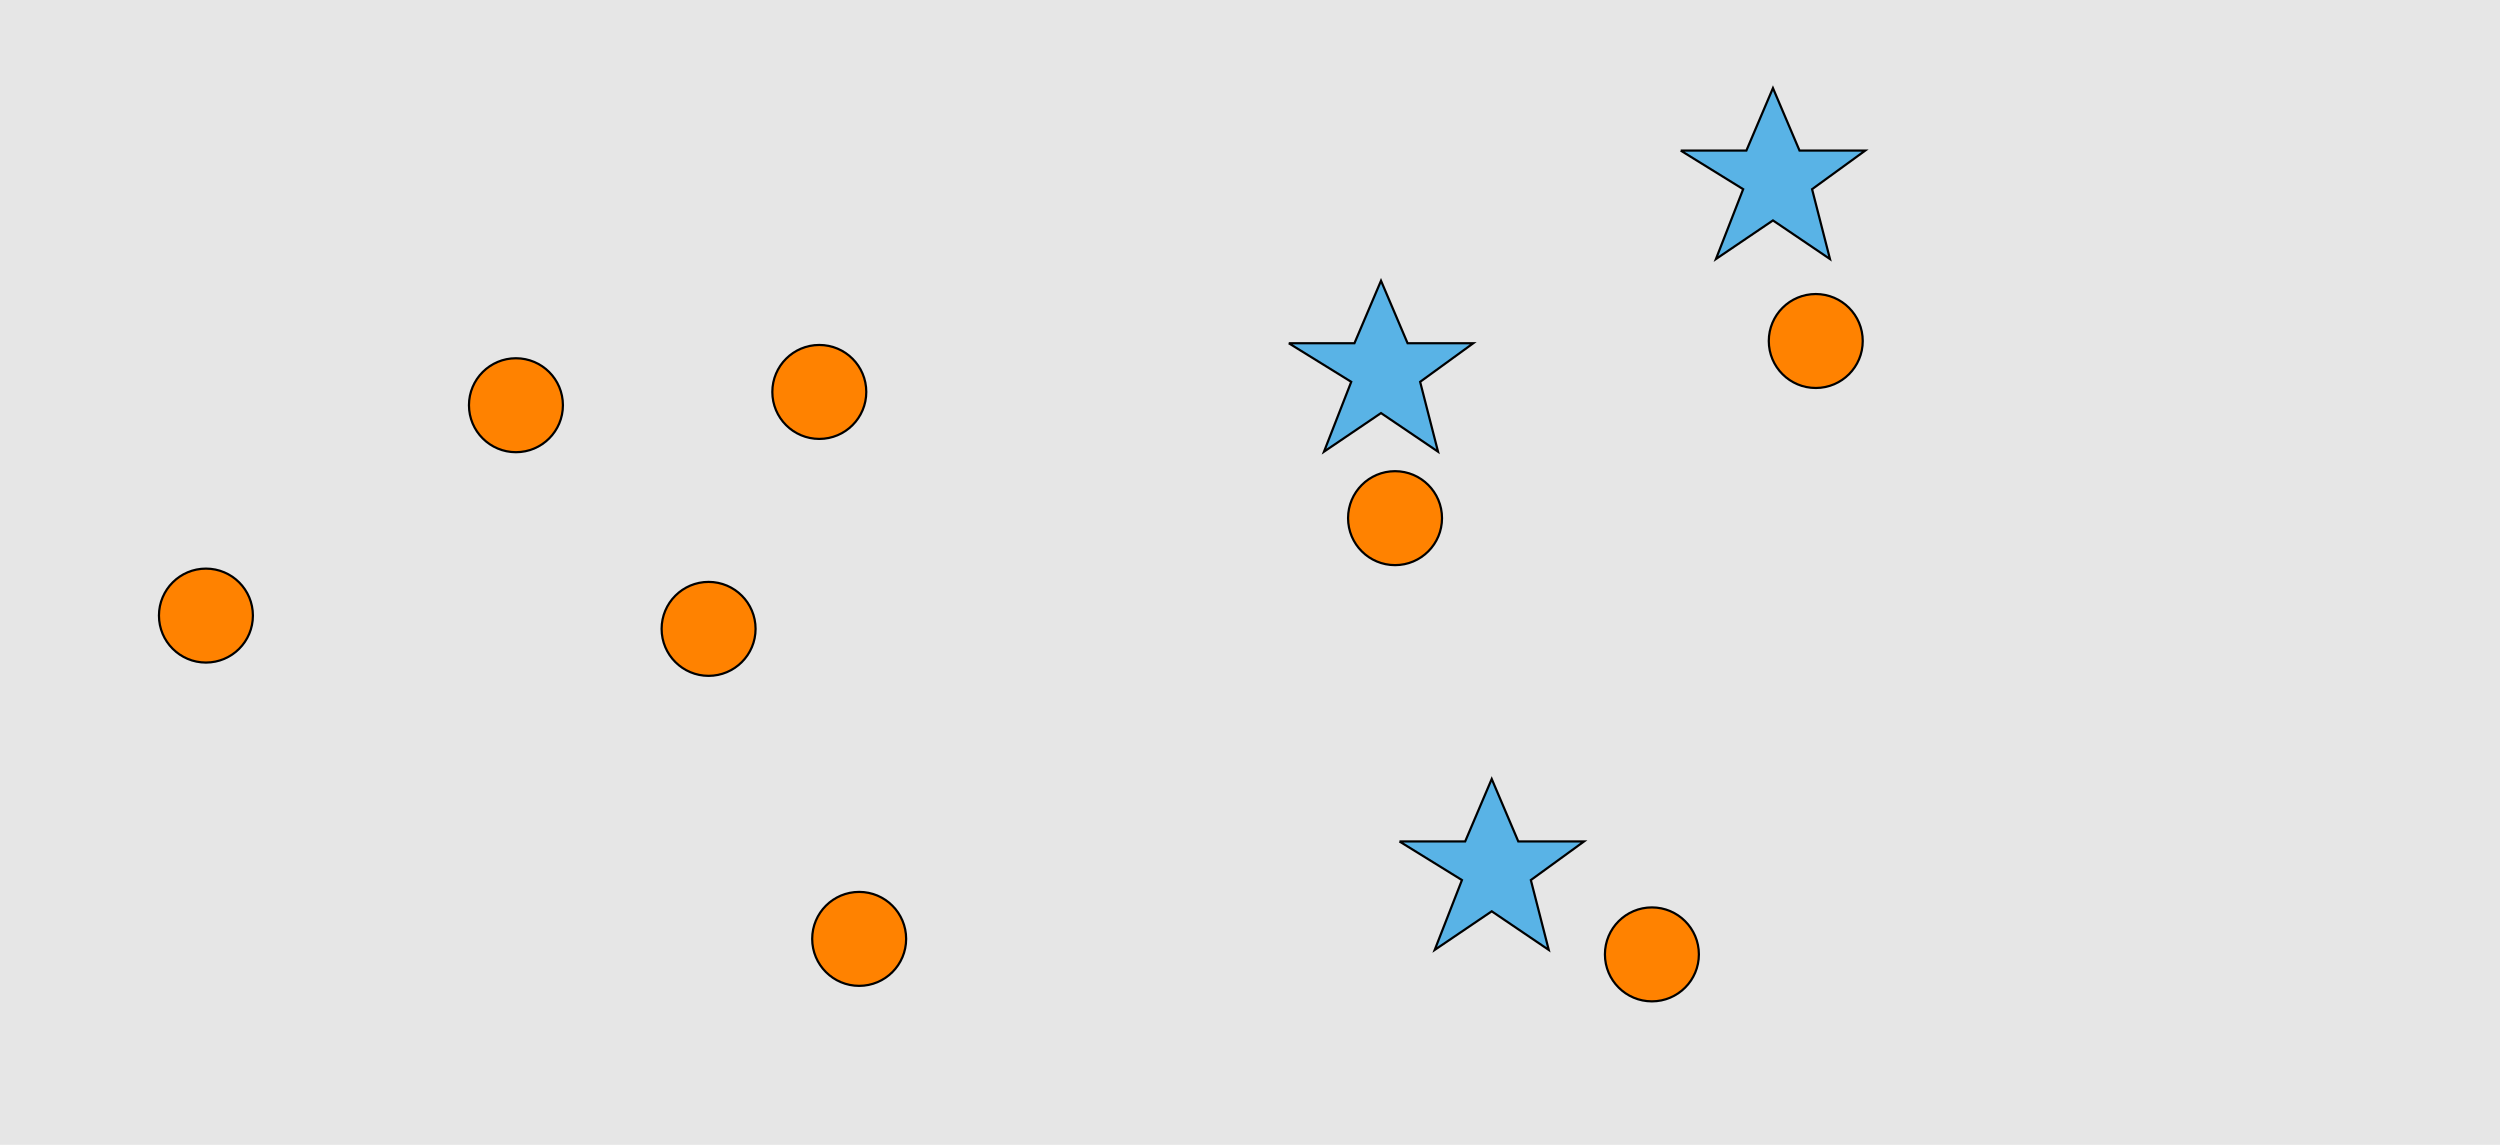
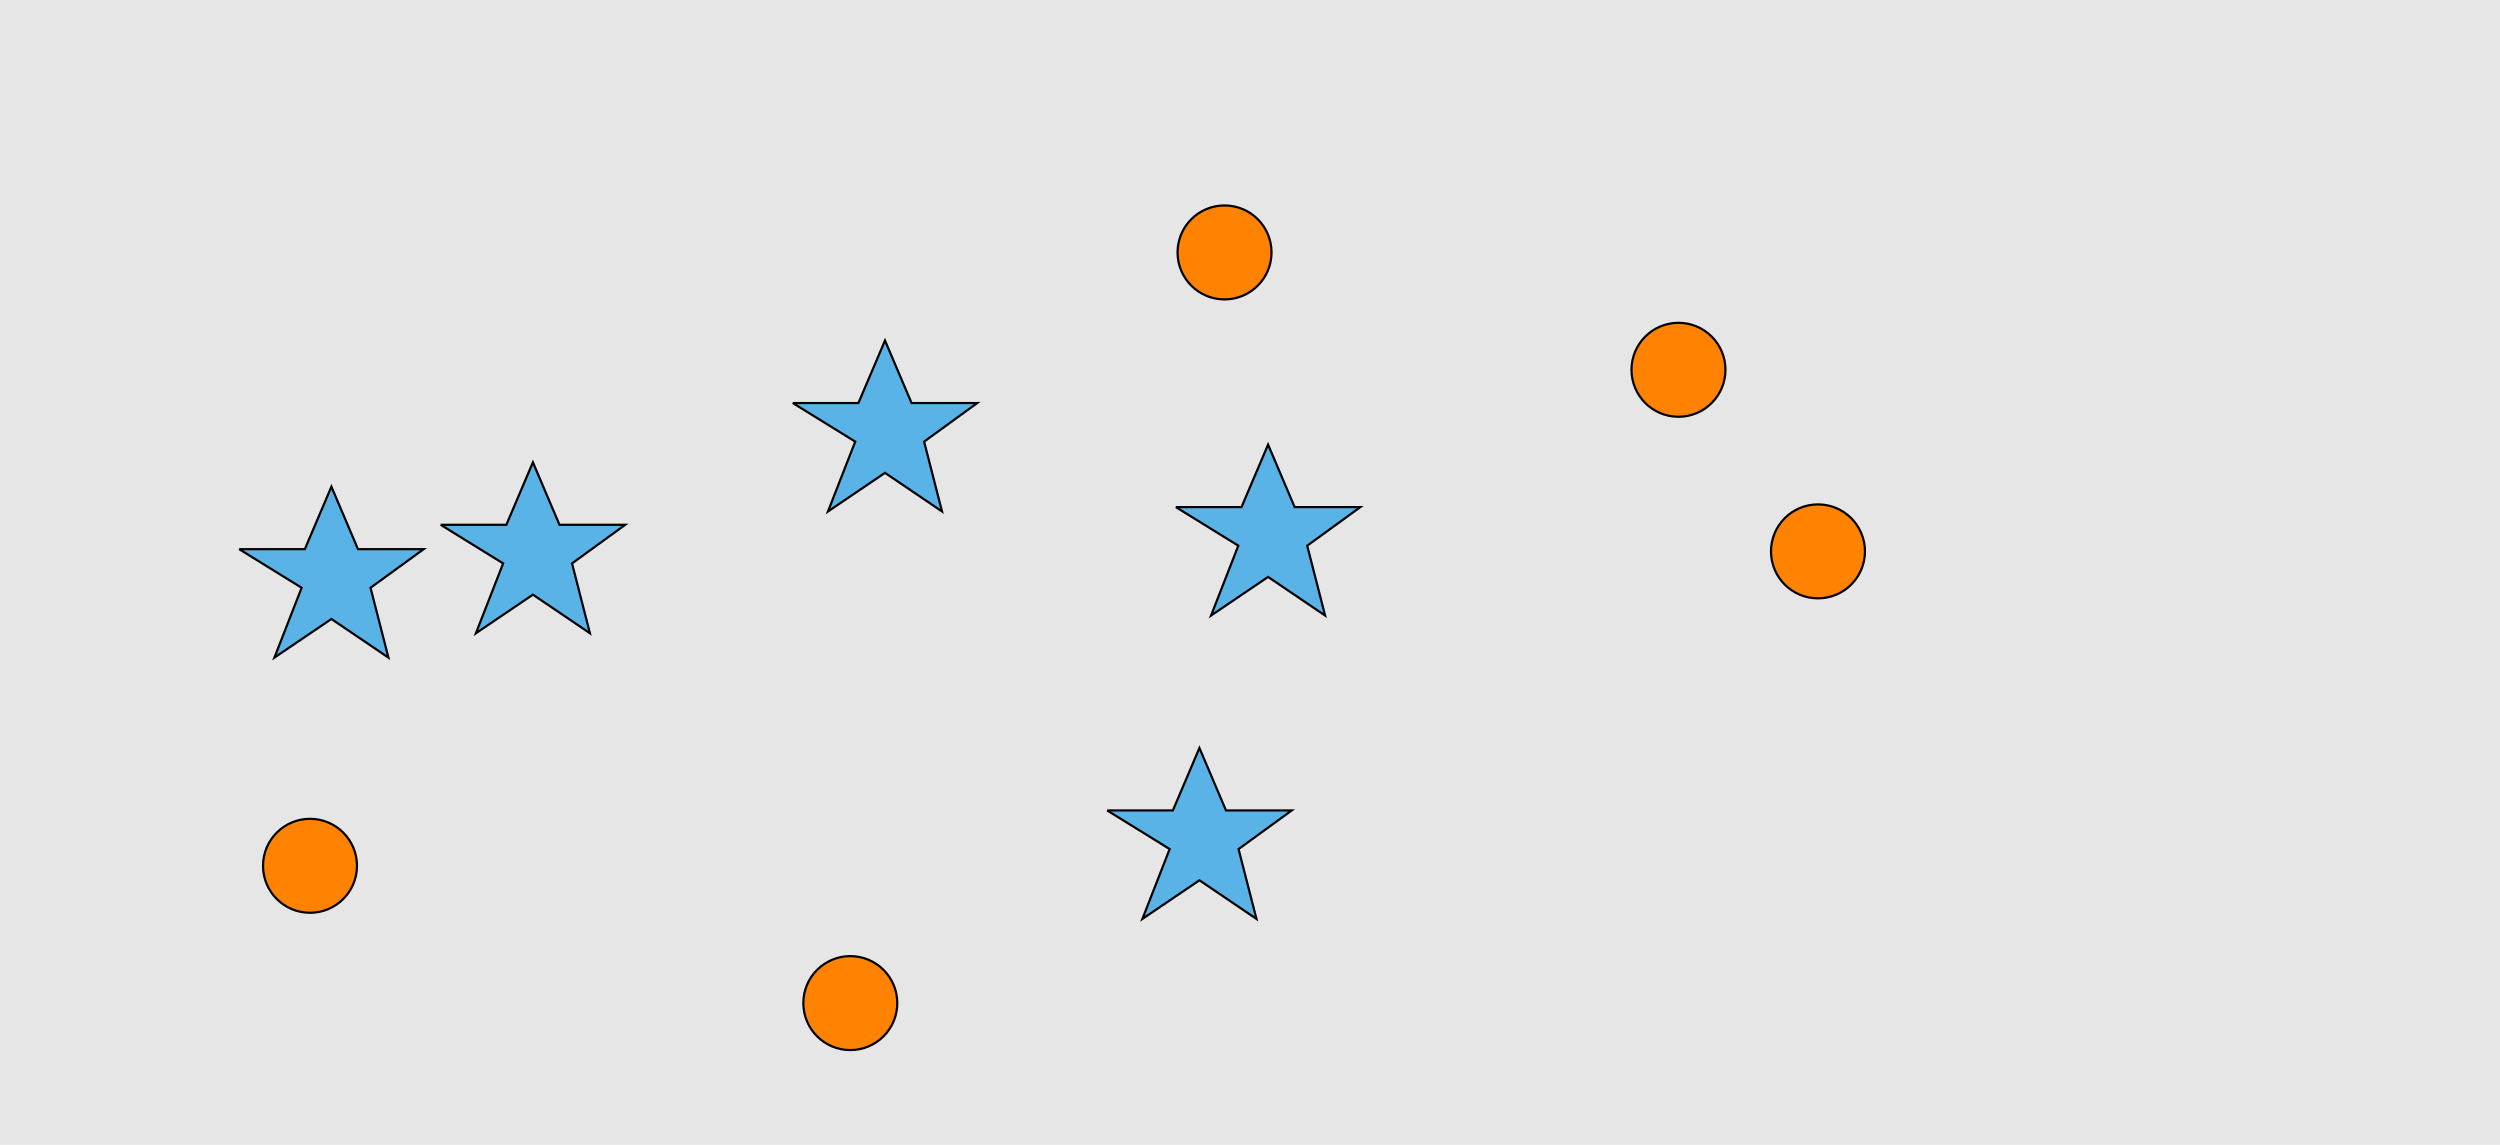
<svg xmlns="http://www.w3.org/2000/svg" width="1129pt" height="517pt" viewBox="0 0 1129 517" version="1.1">
-   <g id="surface1">
+   <g id="surface541">
    <rect x="0" y="0" width="1129" height="517" style="fill:rgb(90%,90%,90%);fill-opacity:1;stroke:none;" />
-     <path style="fill-rule:nonzero;fill:rgb(35%,70%,90%);fill-opacity:1;stroke-width:1;stroke-linecap:butt;stroke-linejoin:miter;stroke:rgb(0%,0%,0%);stroke-opacity:1;stroke-miterlimit:10;" d="M 632 380 L 661.664 380 L 673.664 351.785 L 685.664 380 L 715.332 380 L 691.332 397.438 L 699.418 428.98 L 673.664 411.543 L 647.914 428.98 L 660.215 397.438 L 632 380 " />
-     <path style="fill-rule:nonzero;fill:rgb(35%,70%,90%);fill-opacity:1;stroke-width:1;stroke-linecap:butt;stroke-linejoin:miter;stroke:rgb(0%,0%,0%);stroke-opacity:1;stroke-miterlimit:10;" d="M 582 155 L 611.664 155 L 623.664 126.785 L 635.664 155 L 665.332 155 L 641.332 172.438 L 649.418 203.98 L 623.664 186.543 L 597.914 203.98 L 610.215 172.438 L 582 155 " />
-     <path style="fill-rule:nonzero;fill:rgb(35%,70%,90%);fill-opacity:1;stroke-width:1;stroke-linecap:butt;stroke-linejoin:miter;stroke:rgb(0%,0%,0%);stroke-opacity:1;stroke-miterlimit:10;" d="M 759 68 L 788.664 68 L 800.664 39.785 L 812.664 68 L 842.332 68 L 818.332 85.438 L 826.418 116.98 L 800.664 99.543 L 774.914 116.98 L 787.215 85.438 L 759 68 " />
-     <path style="fill-rule:nonzero;fill:rgb(100%,51%,0%);fill-opacity:1;stroke-width:1;stroke-linecap:butt;stroke-linejoin:miter;stroke:rgb(0%,0%,0%);stroke-opacity:1;stroke-miterlimit:10;" d="M 767.215 431 C 767.215 442.715 757.715 452.215 746 452.215 C 734.285 452.215 724.785 442.715 724.785 431 C 724.785 419.285 734.285 409.785 746 409.785 C 757.715 409.785 767.215 419.285 767.215 431 " />
-     <path style="fill-rule:nonzero;fill:rgb(100%,51%,0%);fill-opacity:1;stroke-width:1;stroke-linecap:butt;stroke-linejoin:miter;stroke:rgb(0%,0%,0%);stroke-opacity:1;stroke-miterlimit:10;" d="M 651.215 234 C 651.215 245.715 641.715 255.215 630 255.215 C 618.285 255.215 608.785 245.715 608.785 234 C 608.785 222.285 618.285 212.785 630 212.785 C 641.715 212.785 651.215 222.285 651.215 234 " />
-     <path style="fill-rule:nonzero;fill:rgb(100%,51%,0%);fill-opacity:1;stroke-width:1;stroke-linecap:butt;stroke-linejoin:miter;stroke:rgb(0%,0%,0%);stroke-opacity:1;stroke-miterlimit:10;" d="M 114.215 278 C 114.215 289.715 104.715 299.215 93 299.215 C 81.285 299.215 71.785 289.715 71.785 278 C 71.785 266.285 81.285 256.785 93 256.785 C 104.715 256.785 114.215 266.285 114.215 278 " />
-     <path style="fill-rule:nonzero;fill:rgb(100%,51%,0%);fill-opacity:1;stroke-width:1;stroke-linecap:butt;stroke-linejoin:miter;stroke:rgb(0%,0%,0%);stroke-opacity:1;stroke-miterlimit:10;" d="M 841.215 154 C 841.215 165.715 831.715 175.215 820 175.215 C 808.285 175.215 798.785 165.715 798.785 154 C 798.785 142.285 808.285 132.785 820 132.785 C 831.715 132.785 841.215 142.285 841.215 154 " />
-     <path style="fill-rule:nonzero;fill:rgb(100%,51%,0%);fill-opacity:1;stroke-width:1;stroke-linecap:butt;stroke-linejoin:miter;stroke:rgb(0%,0%,0%);stroke-opacity:1;stroke-miterlimit:10;" d="M 391.215 177 C 391.215 188.715 381.715 198.215 370 198.215 C 358.285 198.215 348.785 188.715 348.785 177 C 348.785 165.285 358.285 155.785 370 155.785 C 381.715 155.785 391.215 165.285 391.215 177 " />
-     <path style="fill-rule:nonzero;fill:rgb(100%,51%,0%);fill-opacity:1;stroke-width:1;stroke-linecap:butt;stroke-linejoin:miter;stroke:rgb(0%,0%,0%);stroke-opacity:1;stroke-miterlimit:10;" d="M 254.215 183 C 254.215 194.715 244.715 204.215 233 204.215 C 221.285 204.215 211.785 194.715 211.785 183 C 211.785 171.285 221.285 161.785 233 161.785 C 244.715 161.785 254.215 171.285 254.215 183 " />
-     <path style="fill-rule:nonzero;fill:rgb(100%,51%,0%);fill-opacity:1;stroke-width:1;stroke-linecap:butt;stroke-linejoin:miter;stroke:rgb(0%,0%,0%);stroke-opacity:1;stroke-miterlimit:10;" d="M 341.215 284 C 341.215 295.715 331.715 305.215 320 305.215 C 308.285 305.215 298.785 295.715 298.785 284 C 298.785 272.285 308.285 262.785 320 262.785 C 331.715 262.785 341.215 272.285 341.215 284 " />
-     <path style="fill-rule:nonzero;fill:rgb(100%,51%,0%);fill-opacity:1;stroke-width:1;stroke-linecap:butt;stroke-linejoin:miter;stroke:rgb(0%,0%,0%);stroke-opacity:1;stroke-miterlimit:10;" d="M 409.215 424 C 409.215 435.715 399.715 445.215 388 445.215 C 376.285 445.215 366.785 435.715 366.785 424 C 366.785 412.285 376.285 402.785 388 402.785 C 399.715 402.785 409.215 412.285 409.215 424 " />
+     <path style="fill-rule:nonzero;fill:rgb(35%,70%,90%);fill-opacity:1;stroke-width:1;stroke-linecap:butt;stroke-linejoin:miter;stroke:rgb(0%,0%,0%);stroke-opacity:1;stroke-miterlimit:10;" d="M 500 366 L 529.664 366 L 541.664 337.785 L 553.664 366 L 583.332 366 L 559.332 383.438 L 567.418 414.98 L 541.664 397.543 L 515.914 414.98 L 528.215 383.438 L 500 366 " />
+     <path style="fill-rule:nonzero;fill:rgb(35%,70%,90%);fill-opacity:1;stroke-width:1;stroke-linecap:butt;stroke-linejoin:miter;stroke:rgb(0%,0%,0%);stroke-opacity:1;stroke-miterlimit:10;" d="M 199 237 L 228.664 237 L 240.664 208.785 L 252.664 237 L 282.332 237 L 258.332 254.438 L 266.418 285.98 L 240.664 268.543 L 214.914 285.98 L 227.215 254.438 L 199 237 " />
+     <path style="fill-rule:nonzero;fill:rgb(35%,70%,90%);fill-opacity:1;stroke-width:1;stroke-linecap:butt;stroke-linejoin:miter;stroke:rgb(0%,0%,0%);stroke-opacity:1;stroke-miterlimit:10;" d="M 358 182 L 387.664 182 L 399.664 153.785 L 411.664 182 L 441.332 182 L 417.332 199.438 L 425.418 230.98 L 399.664 213.543 L 373.914 230.98 L 386.215 199.438 L 358 182 " />
+     <path style="fill-rule:nonzero;fill:rgb(35%,70%,90%);fill-opacity:1;stroke-width:1;stroke-linecap:butt;stroke-linejoin:miter;stroke:rgb(0%,0%,0%);stroke-opacity:1;stroke-miterlimit:10;" d="M 108 248 L 137.664 248 L 149.664 219.785 L 161.664 248 L 191.332 248 L 167.332 265.438 L 175.418 296.98 L 149.664 279.543 L 123.914 296.98 L 136.215 265.438 L 108 248 " />
+     <path style="fill-rule:nonzero;fill:rgb(35%,70%,90%);fill-opacity:1;stroke-width:1;stroke-linecap:butt;stroke-linejoin:miter;stroke:rgb(0%,0%,0%);stroke-opacity:1;stroke-miterlimit:10;" d="M 531 229 L 560.664 229 L 572.664 200.785 L 584.664 229 L 614.332 229 L 590.332 246.438 L 598.418 277.98 L 572.664 260.543 L 546.914 277.98 L 559.215 246.438 L 531 229 " />
+     <path style="fill-rule:nonzero;fill:rgb(100%,51%,0%);fill-opacity:1;stroke-width:1;stroke-linecap:butt;stroke-linejoin:miter;stroke:rgb(0%,0%,0%);stroke-opacity:1;stroke-miterlimit:10;" d="M 161.215 391 C 161.215 402.715 151.715 412.215 140 412.215 C 128.285 412.215 118.785 402.715 118.785 391 C 118.785 379.285 128.285 369.785 140 369.785 C 151.715 369.785 161.215 379.285 161.215 391 " />
+     <path style="fill-rule:nonzero;fill:rgb(100%,51%,0%);fill-opacity:1;stroke-width:1;stroke-linecap:butt;stroke-linejoin:miter;stroke:rgb(0%,0%,0%);stroke-opacity:1;stroke-miterlimit:10;" d="M 574.215 114 C 574.215 125.715 564.715 135.215 553 135.215 C 541.285 135.215 531.785 125.715 531.785 114 C 531.785 102.285 541.285 92.785 553 92.785 C 564.715 92.785 574.215 102.285 574.215 114 " />
+     <path style="fill-rule:nonzero;fill:rgb(100%,51%,0%);fill-opacity:1;stroke-width:1;stroke-linecap:butt;stroke-linejoin:miter;stroke:rgb(0%,0%,0%);stroke-opacity:1;stroke-miterlimit:10;" d="M 405.215 453 C 405.215 464.715 395.715 474.215 384 474.215 C 372.285 474.215 362.785 464.715 362.785 453 C 362.785 441.285 372.285 431.785 384 431.785 C 395.715 431.785 405.215 441.285 405.215 453 " />
+     <path style="fill-rule:nonzero;fill:rgb(100%,51%,0%);fill-opacity:1;stroke-width:1;stroke-linecap:butt;stroke-linejoin:miter;stroke:rgb(0%,0%,0%);stroke-opacity:1;stroke-miterlimit:10;" d="M 842.215 249 C 842.215 260.715 832.715 270.215 821 270.215 C 809.285 270.215 799.785 260.715 799.785 249 C 799.785 237.285 809.285 227.785 821 227.785 C 832.715 227.785 842.215 237.285 842.215 249 " />
+     <path style="fill-rule:nonzero;fill:rgb(100%,51%,0%);fill-opacity:1;stroke-width:1;stroke-linecap:butt;stroke-linejoin:miter;stroke:rgb(0%,0%,0%);stroke-opacity:1;stroke-miterlimit:10;" d="M 779.215 167 C 779.215 178.715 769.715 188.215 758 188.215 C 746.285 188.215 736.785 178.715 736.785 167 C 736.785 155.285 746.285 145.785 758 145.785 C 769.715 145.785 779.215 155.285 779.215 167 " />
  </g>
</svg>
